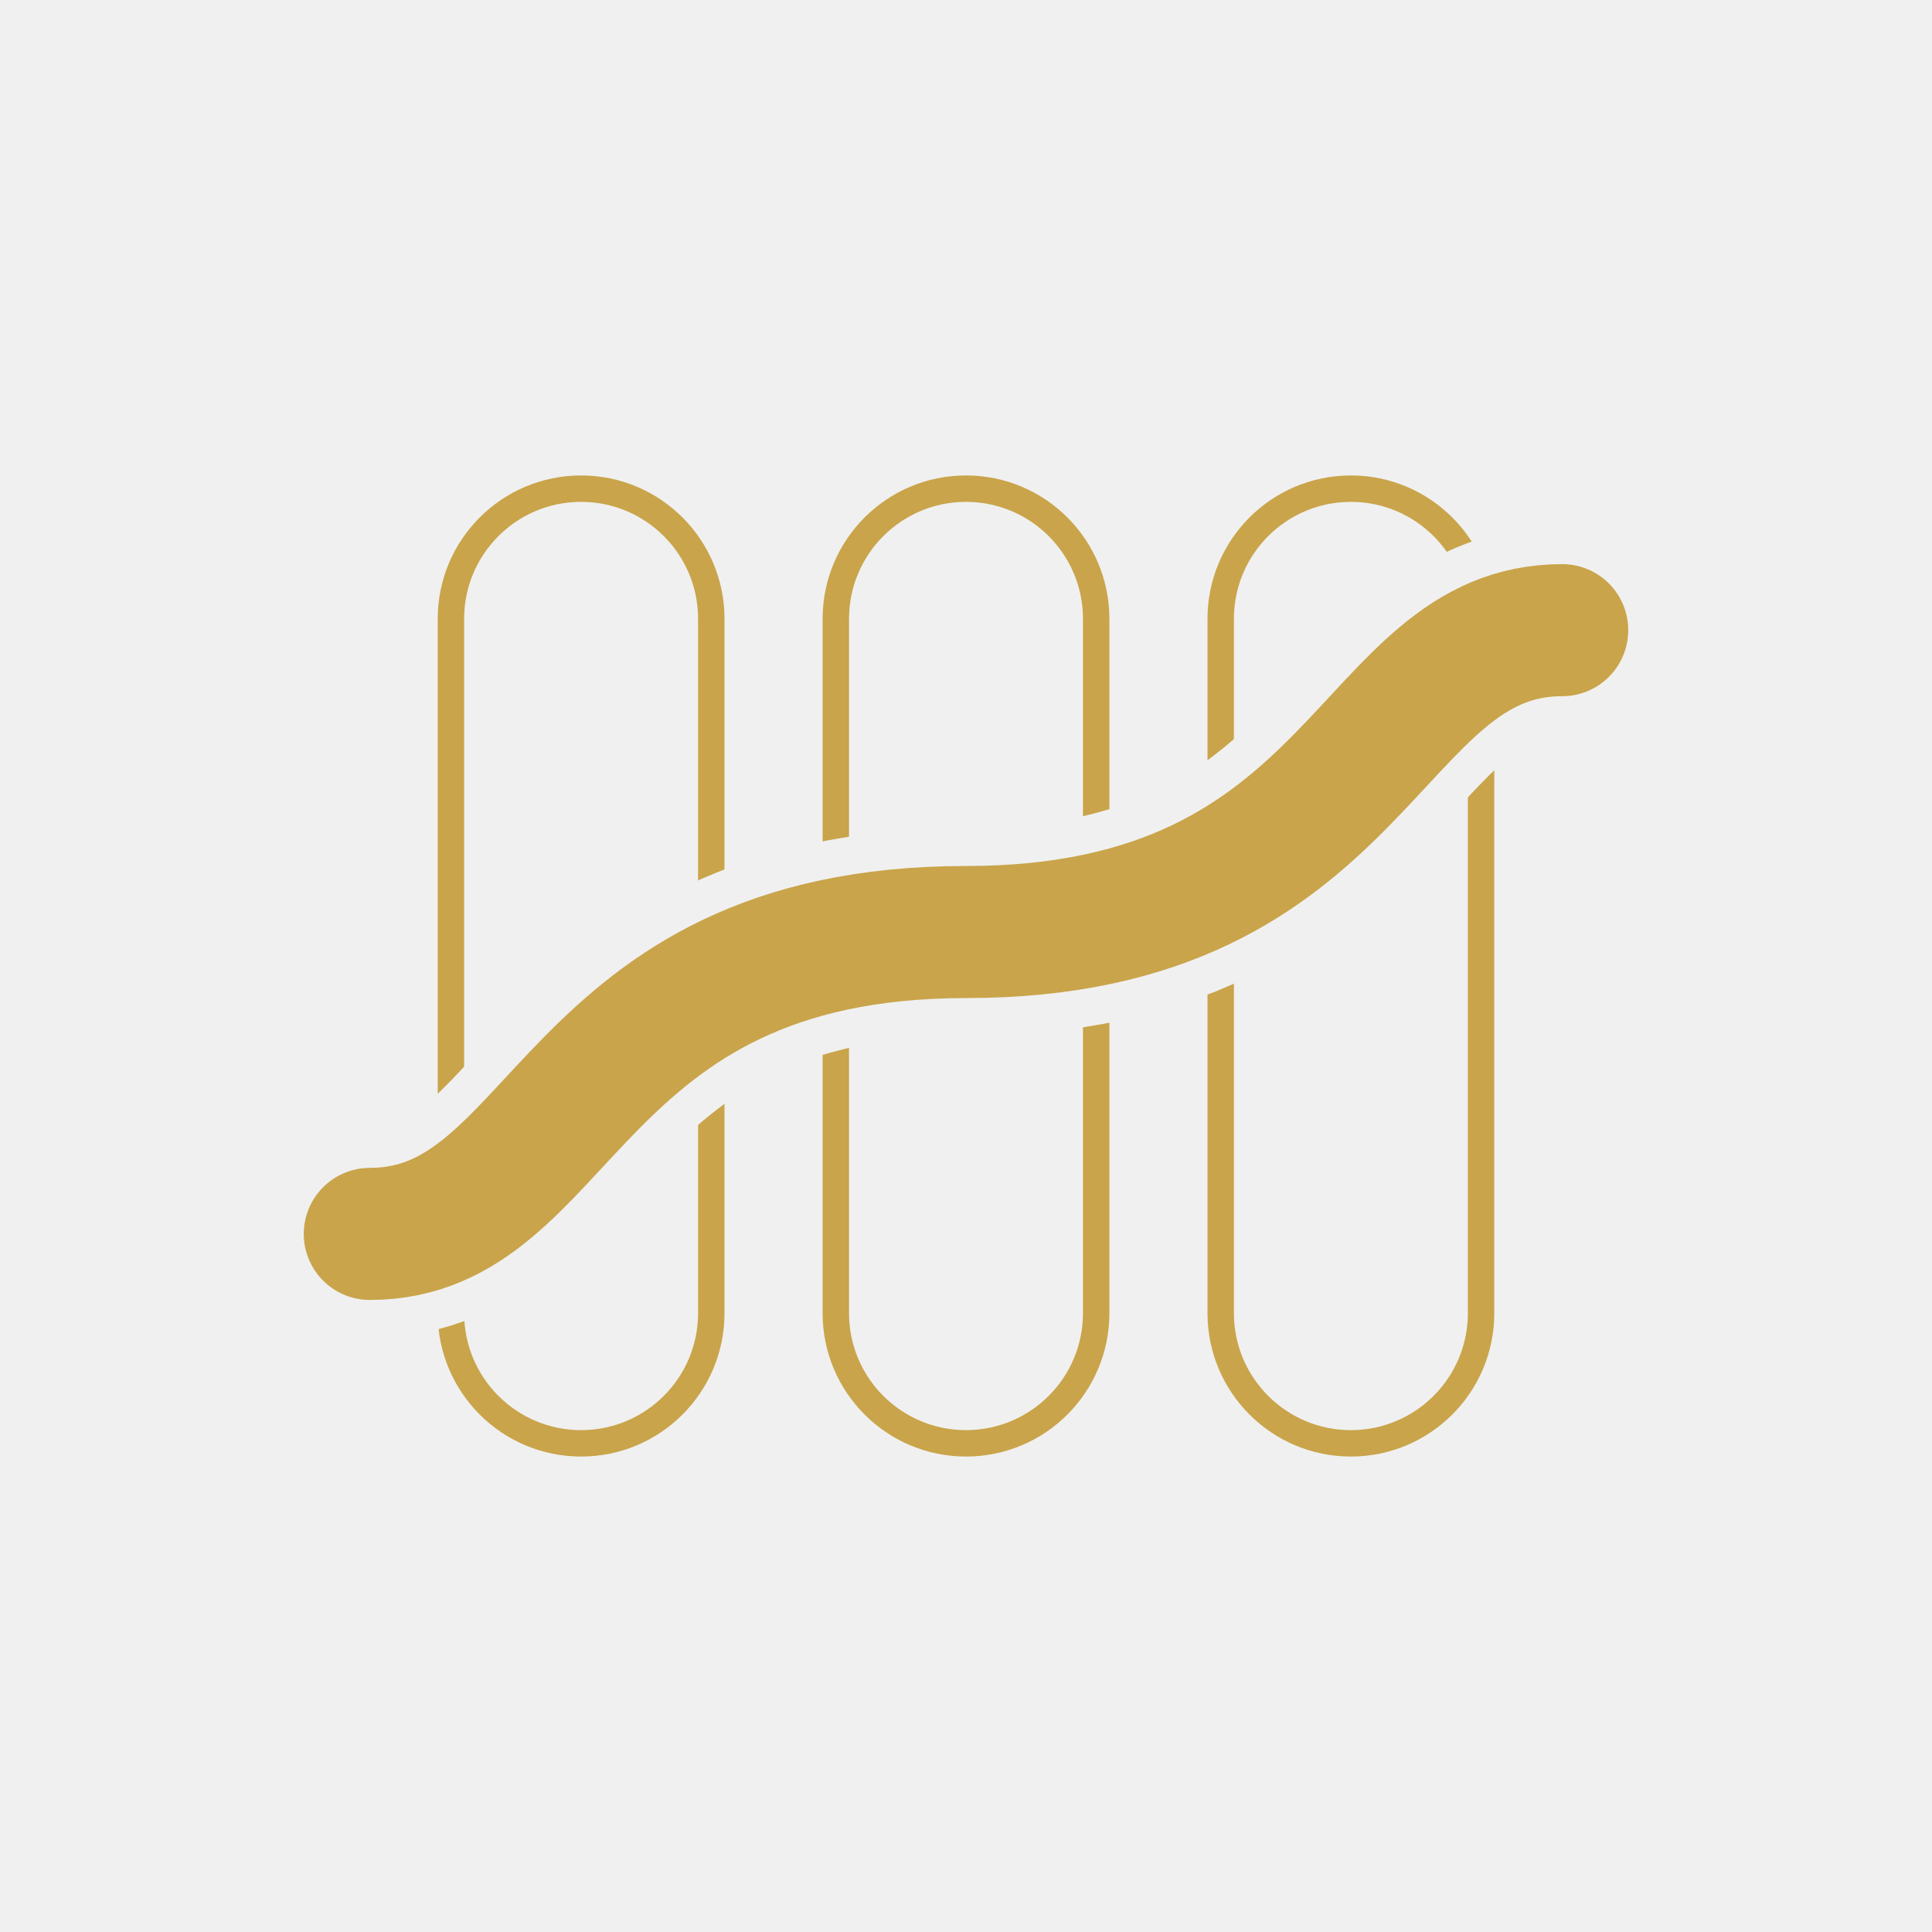
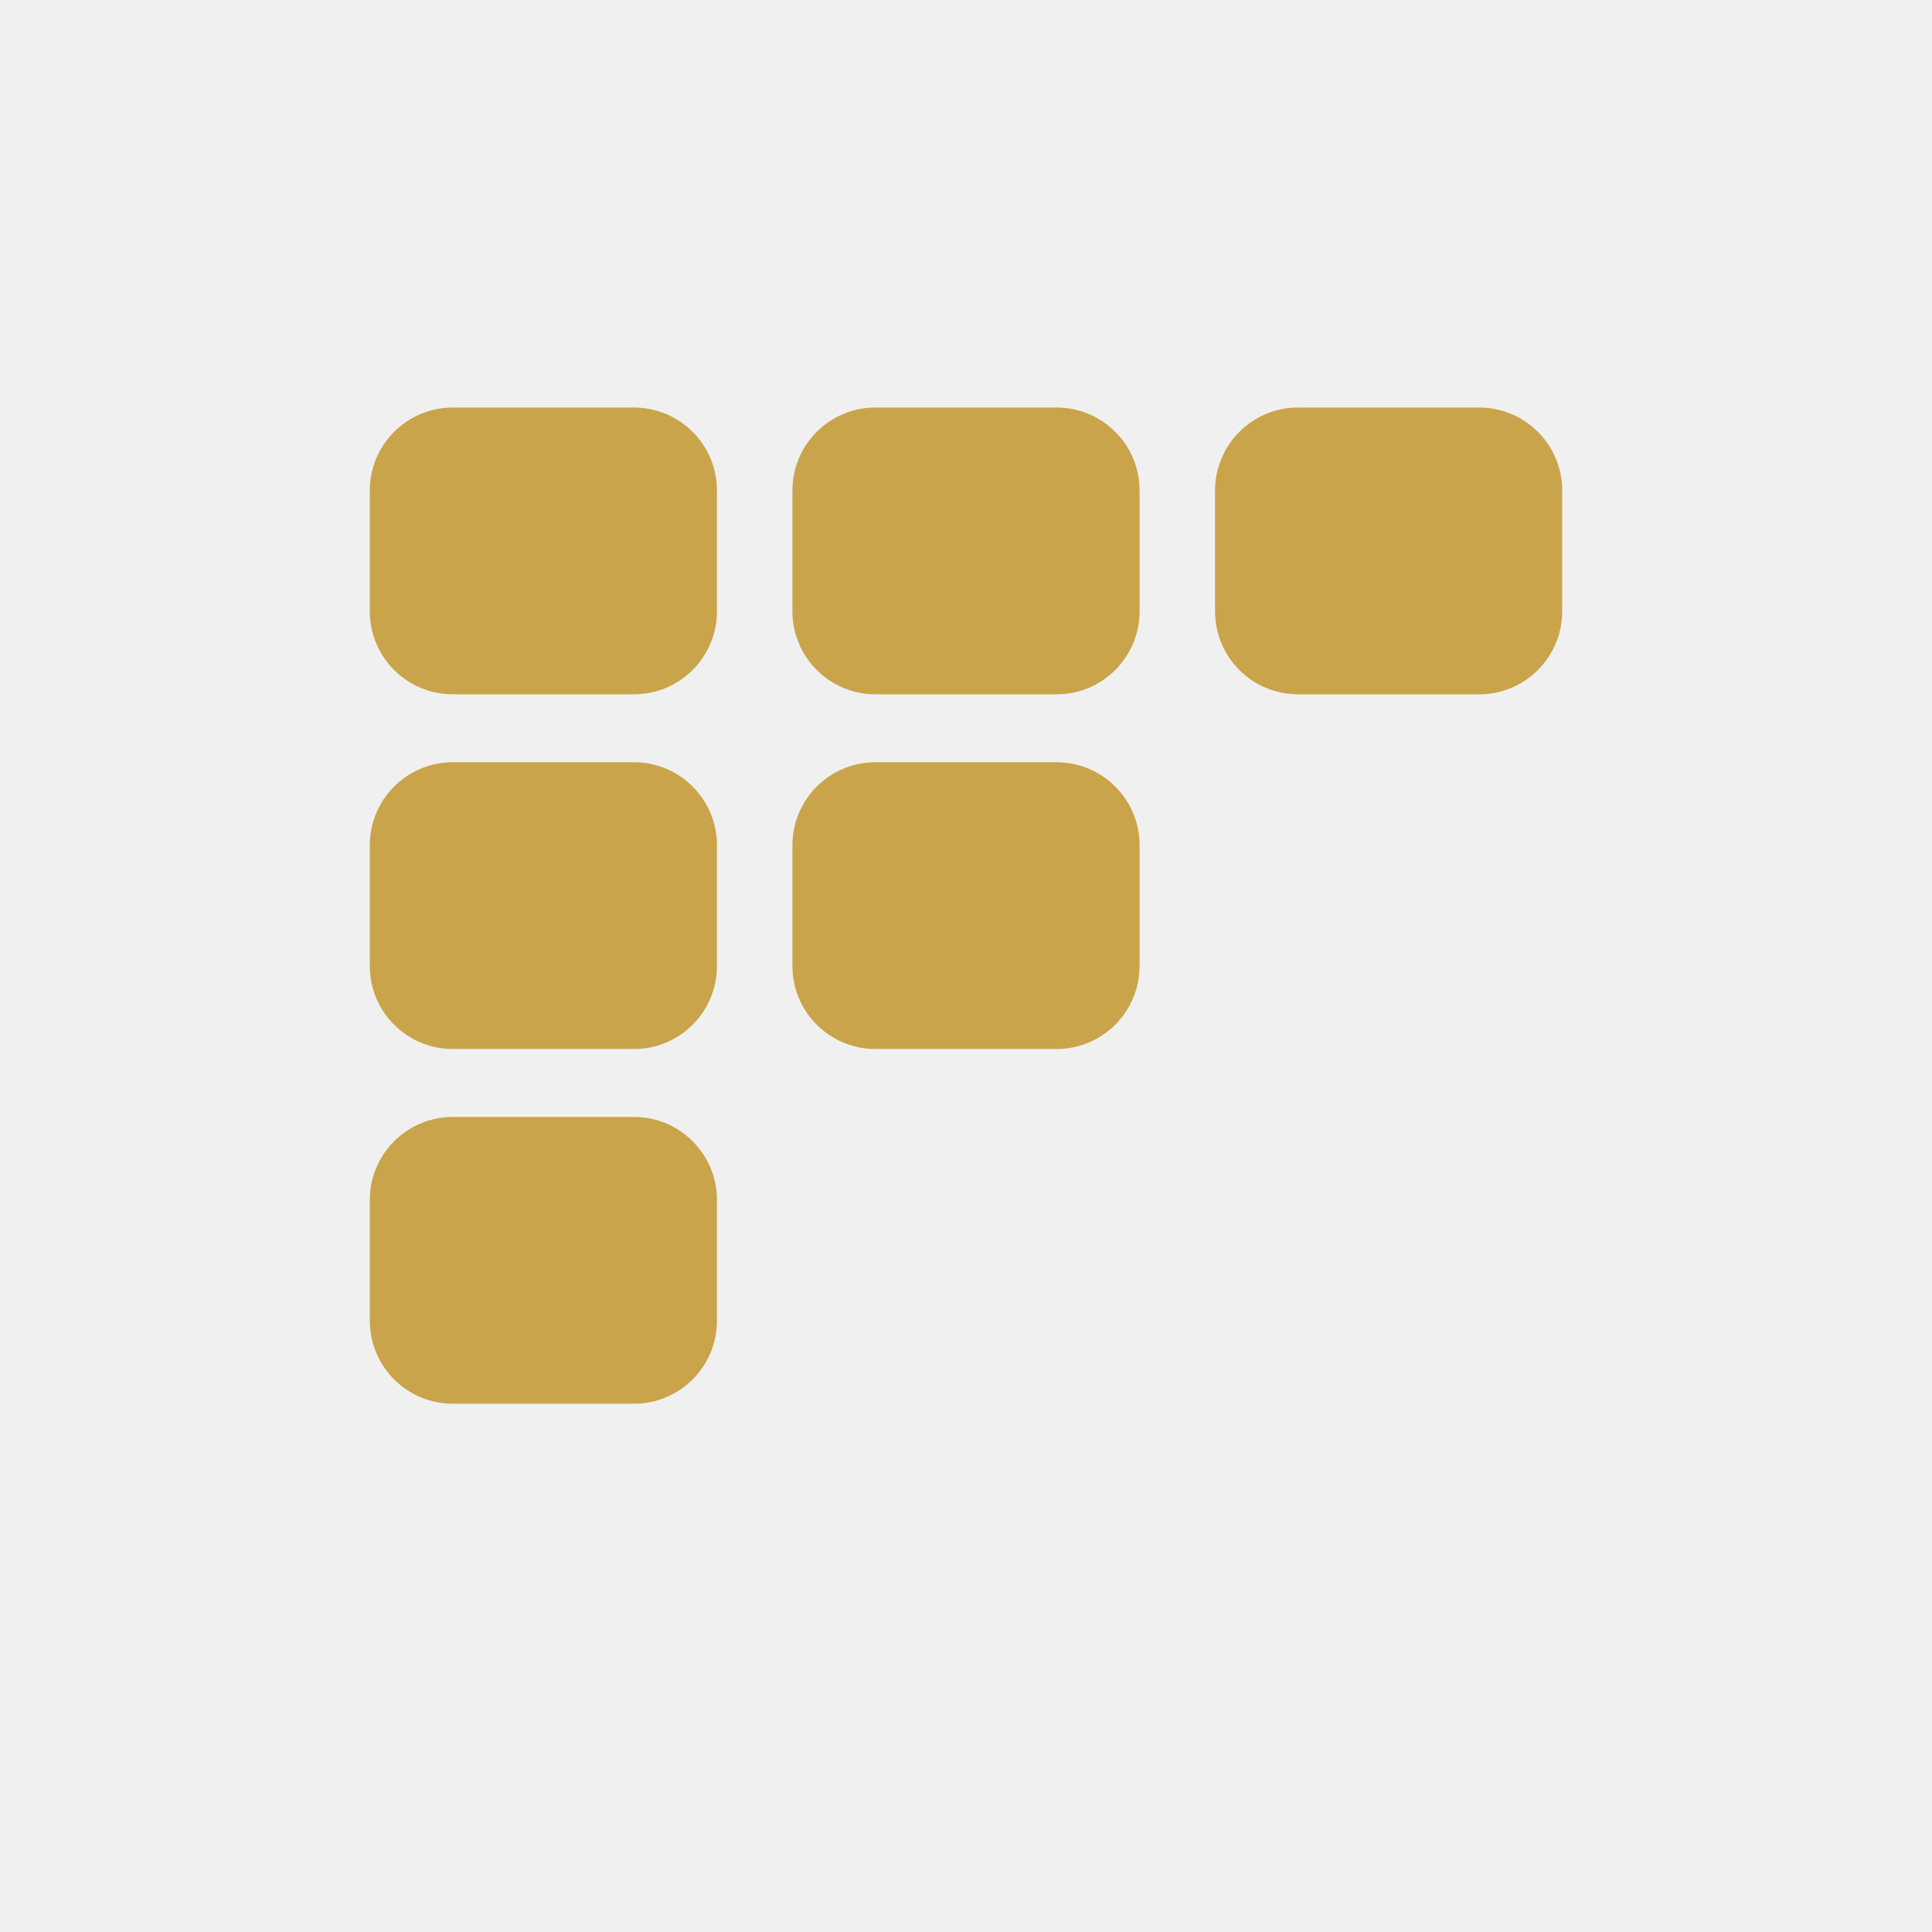
<svg xmlns="http://www.w3.org/2000/svg" viewBox="0 0 1024 1024" width="1024" height="1024" role="img" aria-label="Noirly Flow mark">
  <style>svg { color: #C9A44A; }</style>
-   <defs>
-     <mask id="nfm-cut">
-       <rect width="1024" height="1024" fill="#fff" />
-       <path d="M196 654 C 300 654, 300 494, 512 494 S 724 334, 828 334" fill="none" stroke="#000" stroke-width="110" stroke-linecap="round" />
-     </mask>
-   </defs>
-   <g mask="url(#nfm-cut)" fill="none" stroke="currentColor" stroke-width="14">
-     <rect x="239" y="259" width="138" height="506" rx="69" />
-     <rect x="443" y="259" width="138" height="506" rx="69" />
-     <rect x="647" y="259" width="138" height="506" rx="69" />
+   <g fill="currentColor">
+     <rect x="196" y="216" width="184" height="152" rx="44" />
+     <rect x="196" y="404" width="184" height="152" rx="44" />
+     <rect x="196" y="592" width="184" height="152" rx="44" />
+     <rect x="420" y="216" width="184" height="152" rx="44" />
+     <rect x="420" y="404" width="184" height="152" rx="44" />
+     <rect x="644" y="216" width="184" height="152" rx="44" />
  </g>
-   <path d="M196 654 C 300 654, 300 494, 512 494 S 724 334, 828 334" fill="none" stroke="currentColor" stroke-width="70" stroke-linecap="round" />
</svg>
